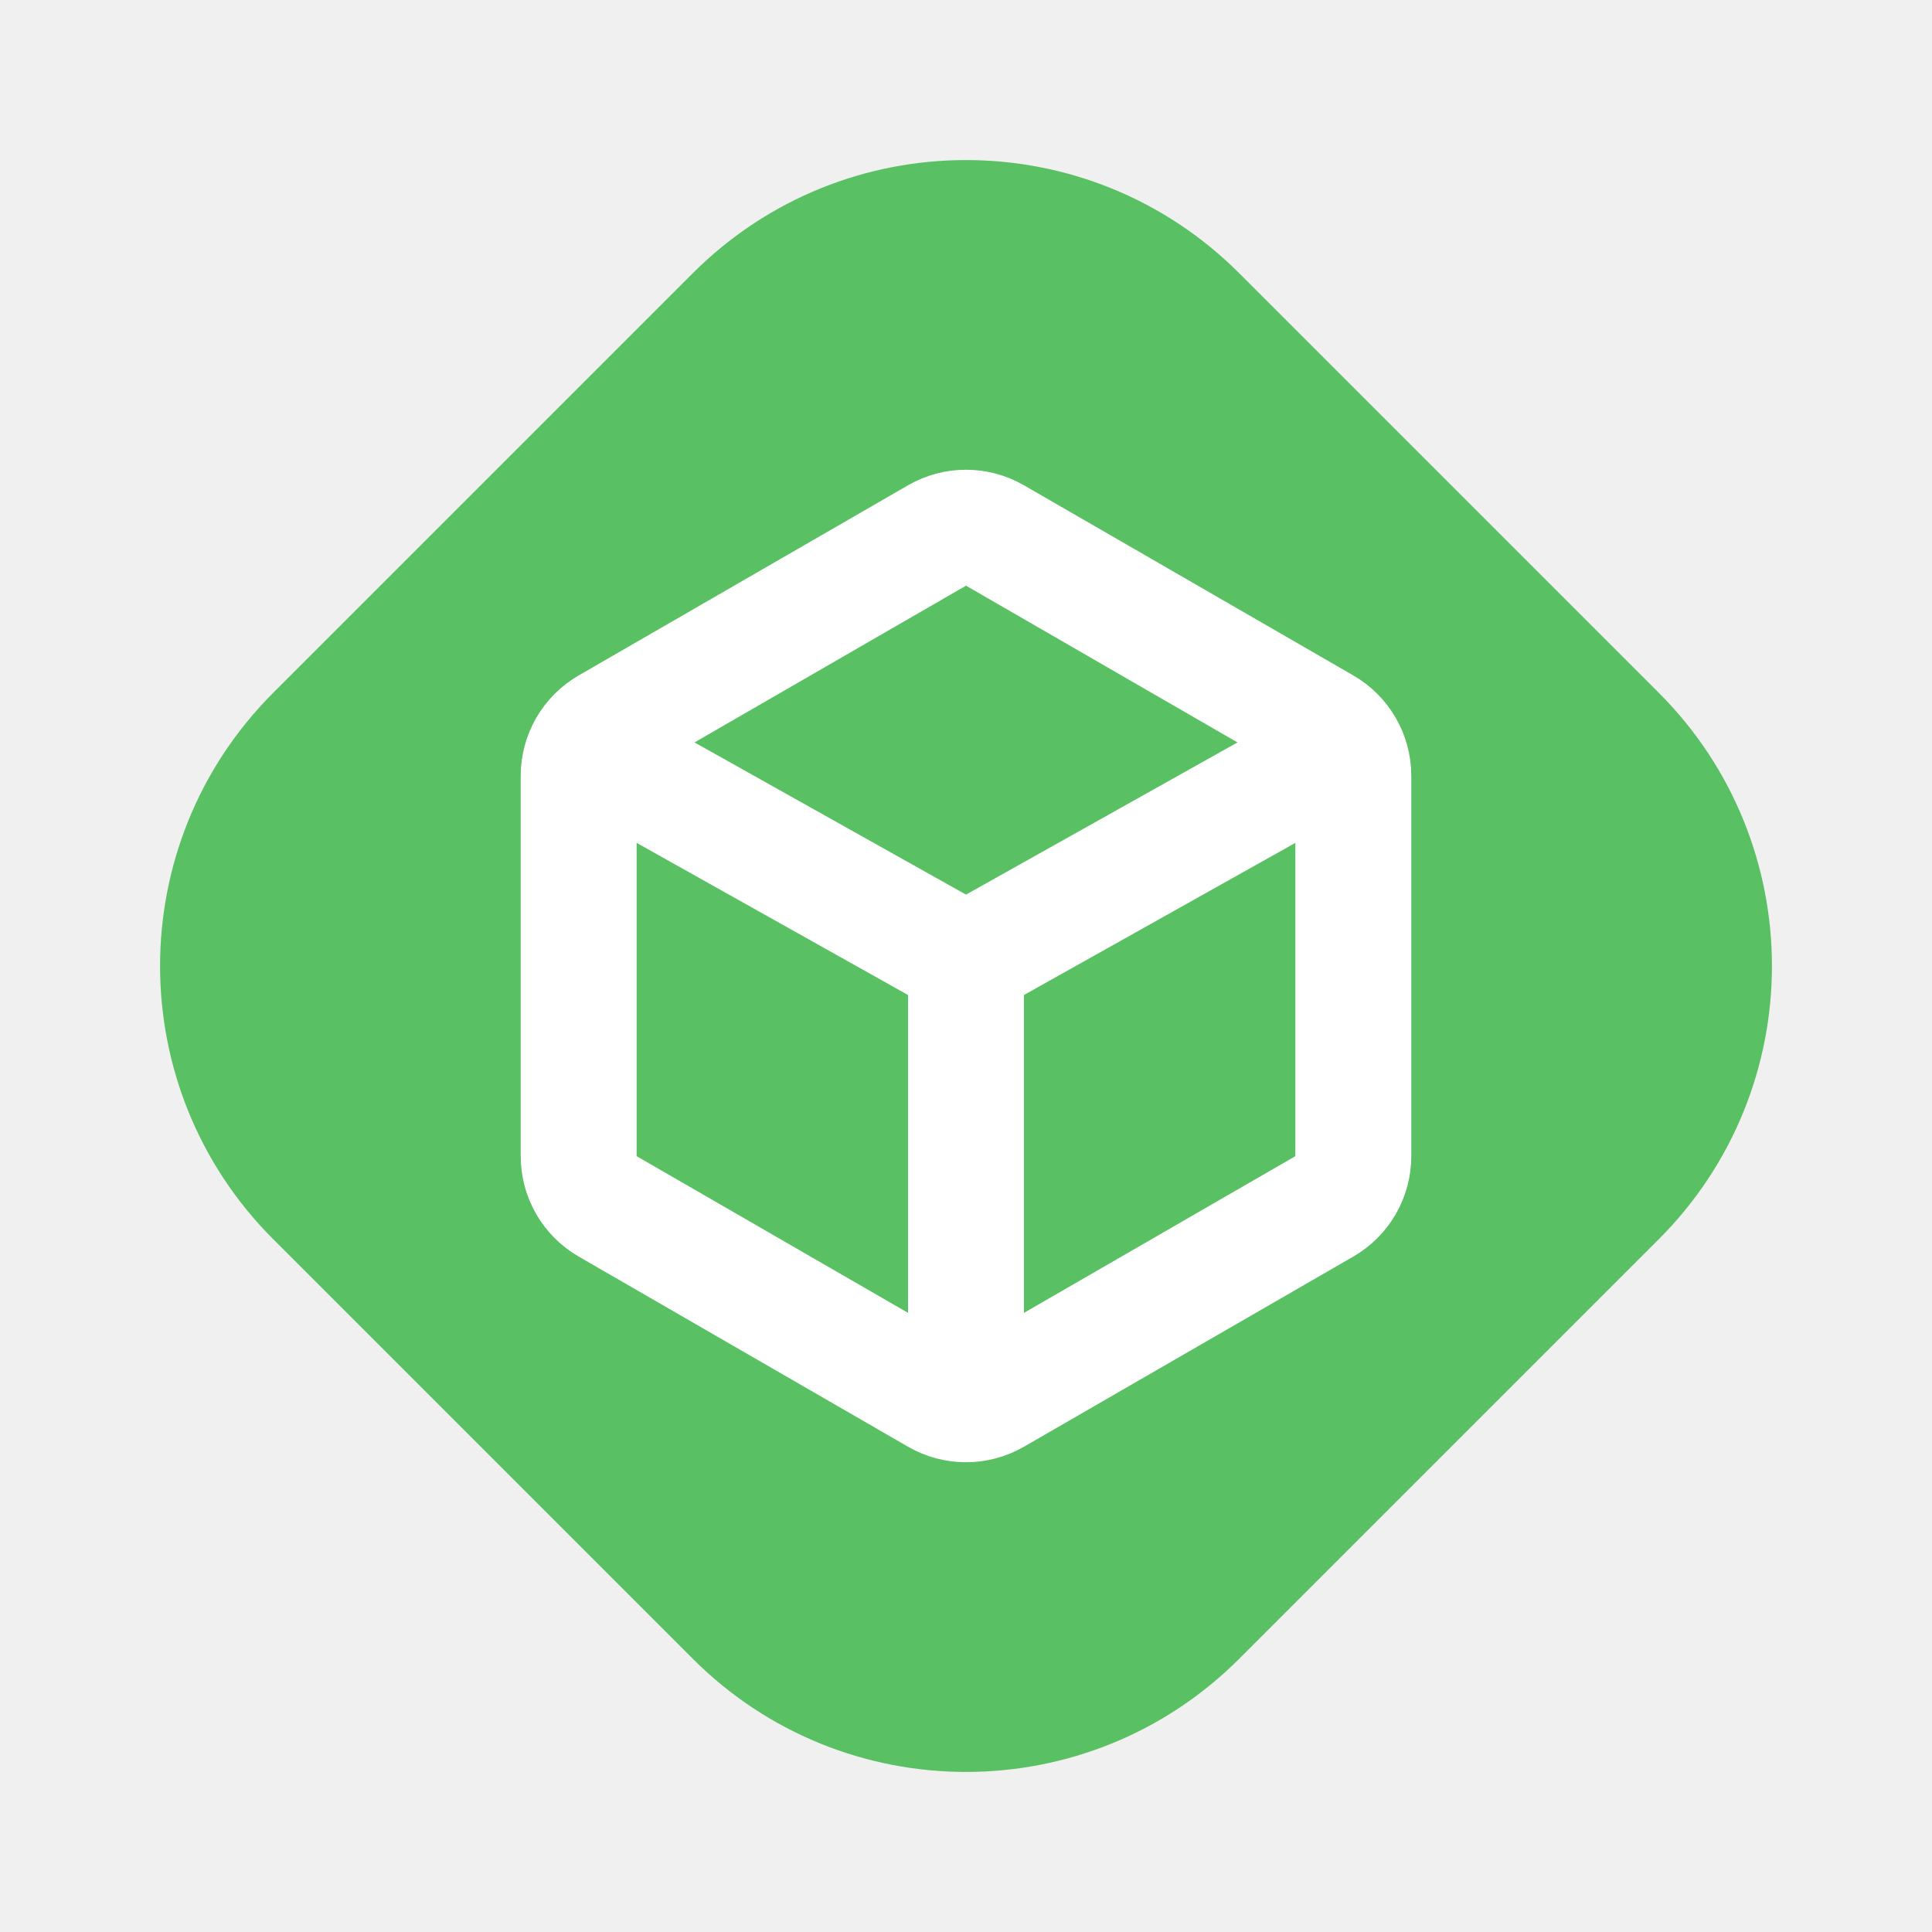
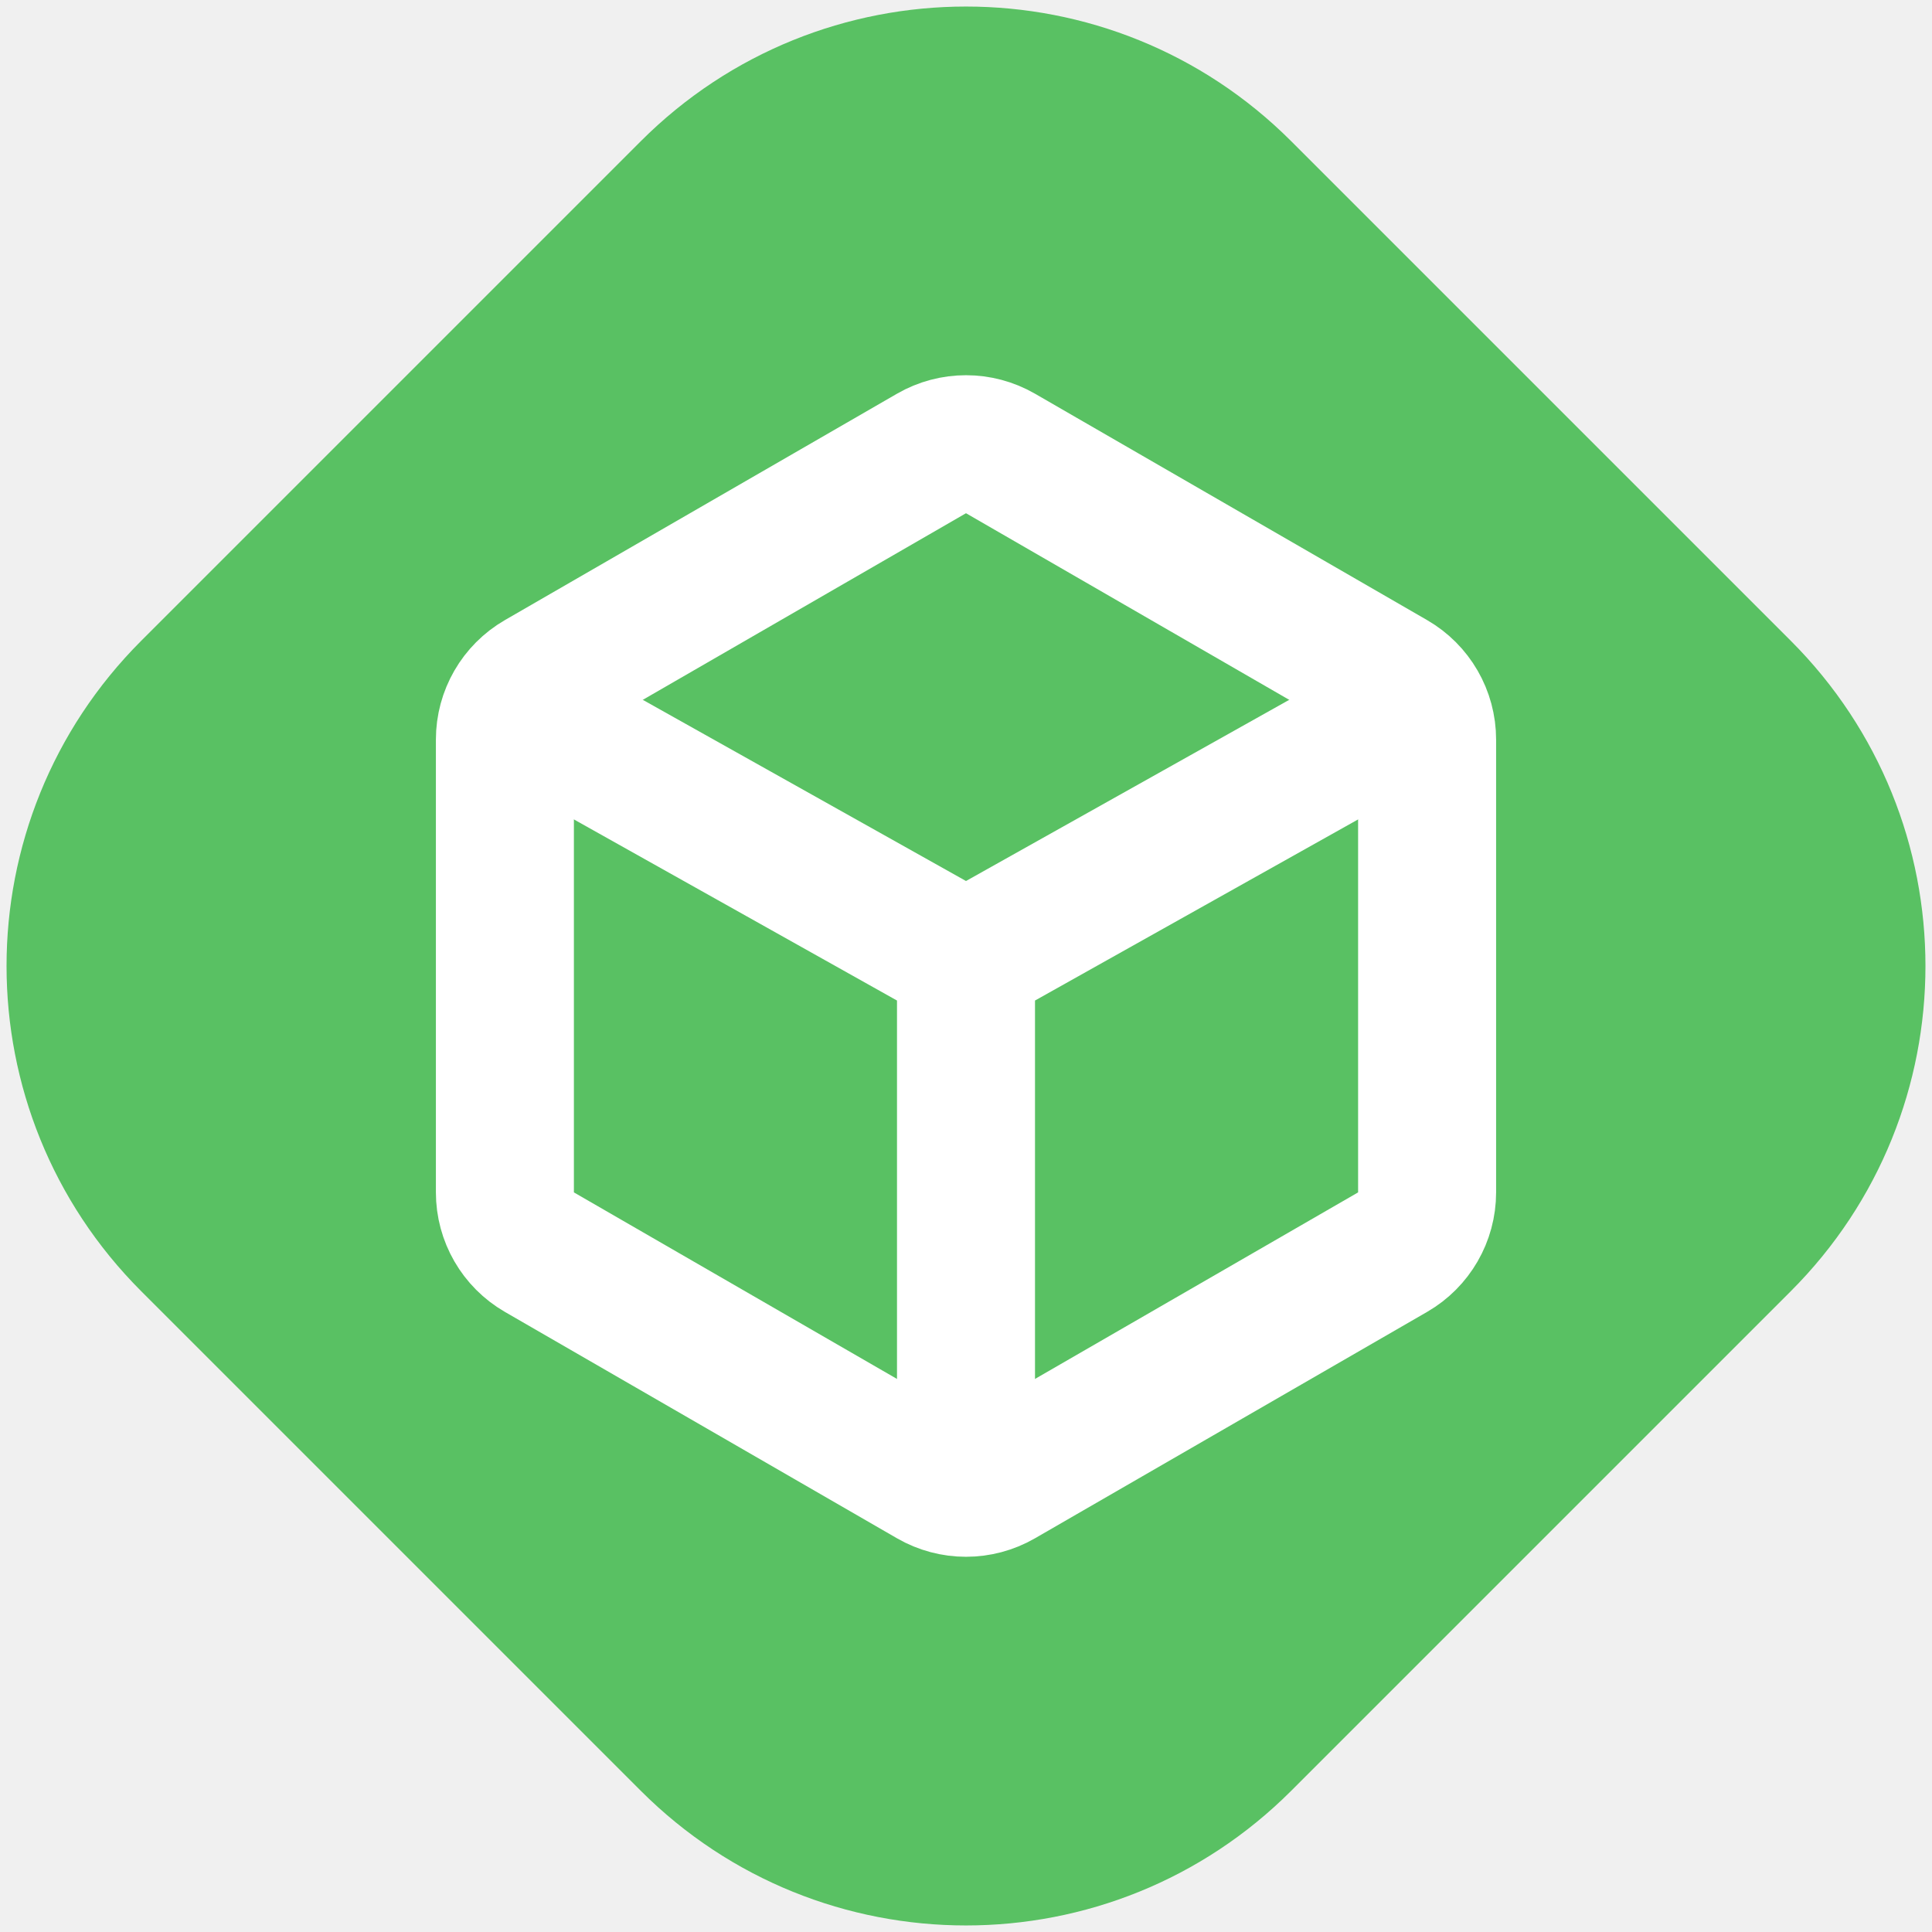
- <svg xmlns="http://www.w3.org/2000/svg" viewBox="0 0 100 100" fill="none">
+ <svg xmlns="http://www.w3.org/2000/svg" viewBox="8 8 84 84" fill="none">
  <path d="M35.858 14.142C43.668 6.332 56.332 6.332 64.142 14.142L85.858 35.858C93.668 43.668 93.668 56.332 85.858 64.142L64.142 85.858C56.332 93.668 43.668 93.668 35.858 85.858L14.142 64.142C6.332 56.332 6.332 43.668 14.142 35.858L35.858 14.142Z" fill="#59C163" />
  <path d="M48.5 27.716C49.428 27.18 50.572 27.18 51.5 27.716L68.548 37.559C69.476 38.095 70.048 39.085 70.048 40.157V59.843C70.048 60.915 69.476 61.905 68.548 62.441L51.5 72.284C50.572 72.82 49.428 72.82 48.5 72.284L31.452 62.441C30.524 61.905 29.952 60.915 29.952 59.843V40.157C29.952 39.085 30.524 38.095 31.452 37.559L48.5 27.716Z" stroke="white" stroke-width="6" />
  <path d="M69.345 38.9L50 49.744M50 72.407L50 49.744M30.655 38.9L50 49.744" stroke="white" stroke-width="6" />
</svg>
